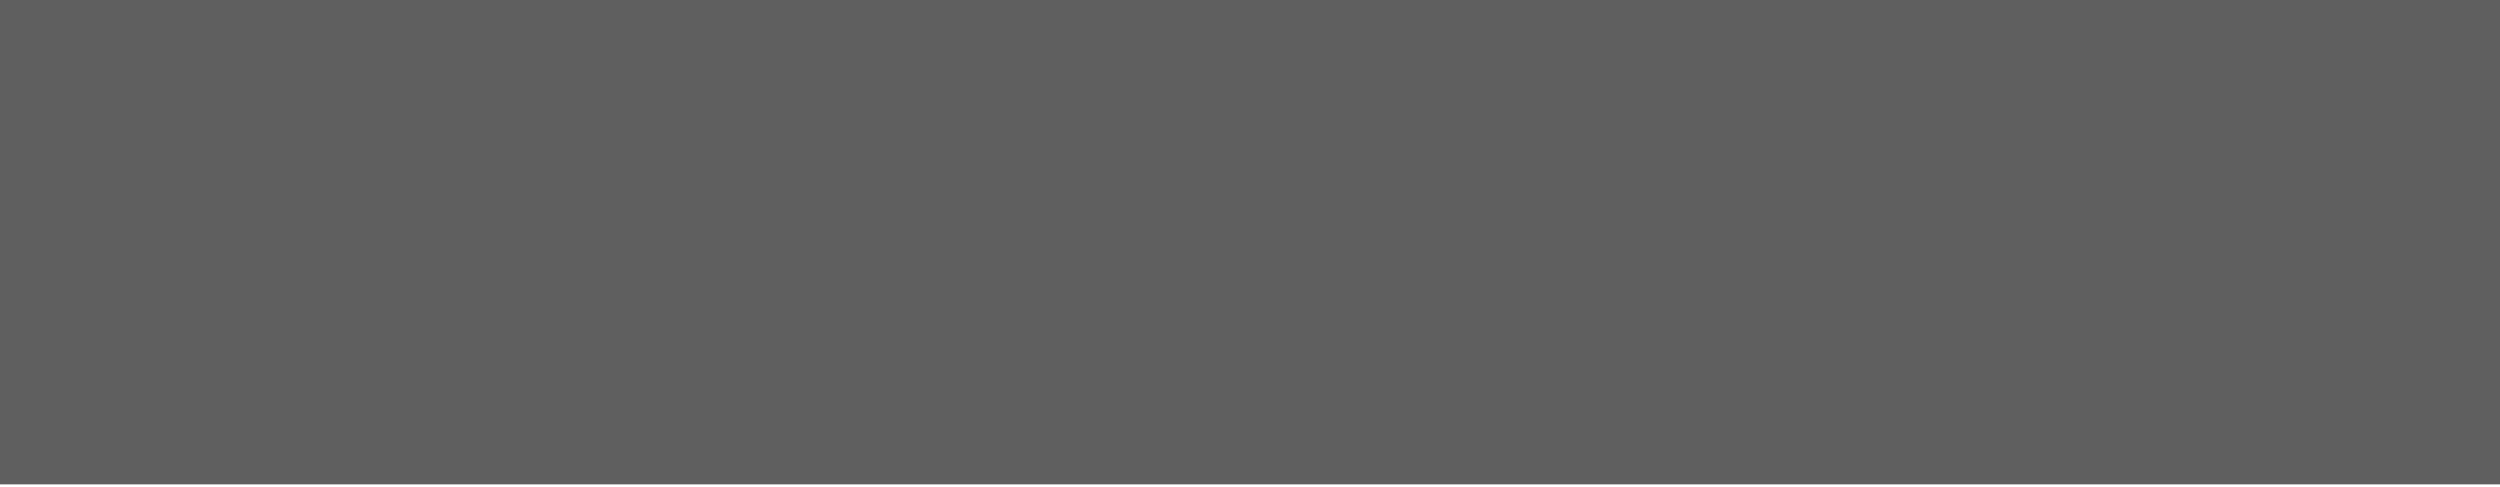
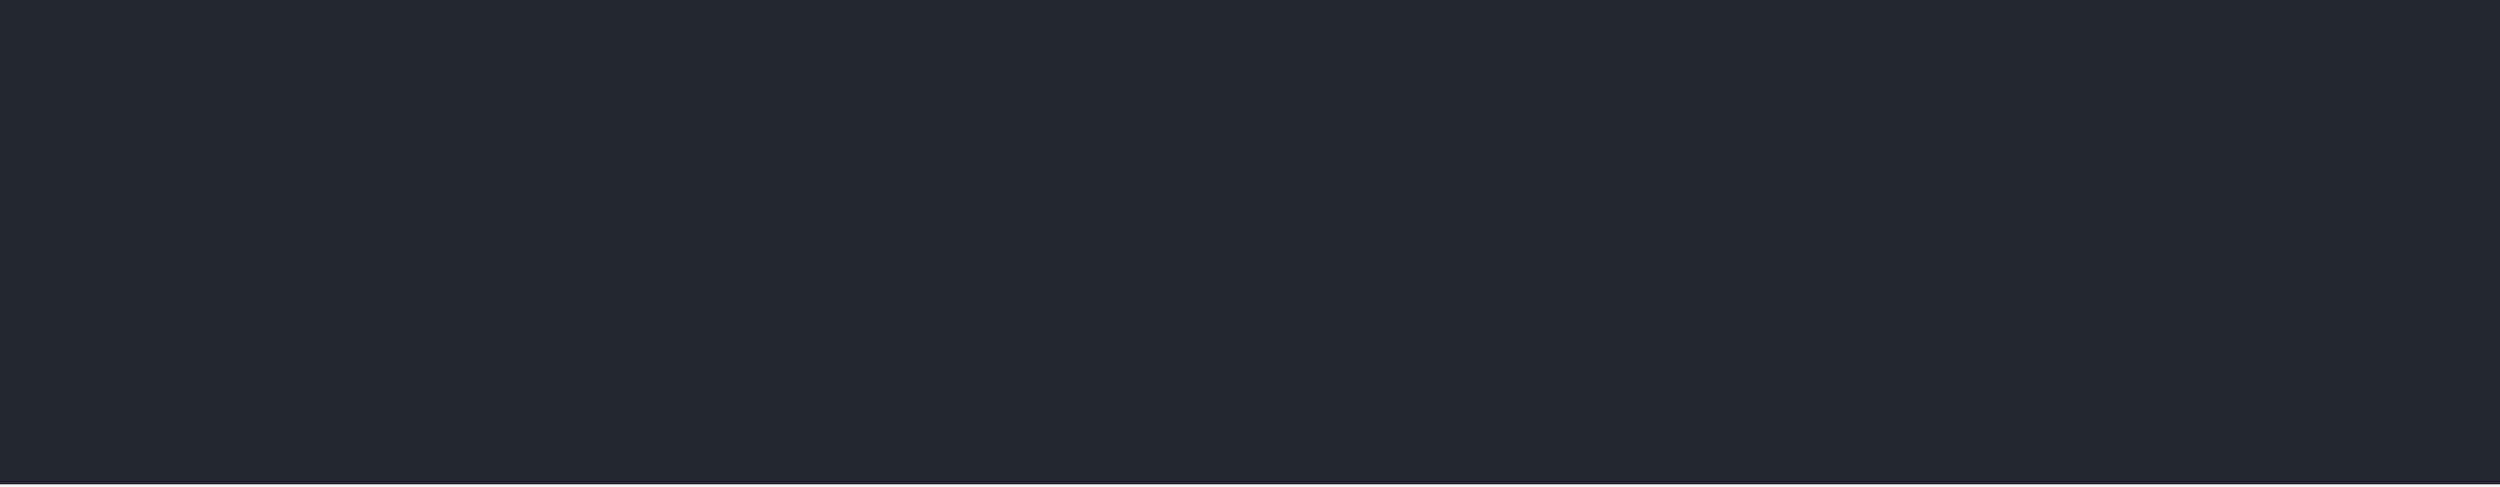
<svg xmlns="http://www.w3.org/2000/svg" width="1440" height="280" viewBox="0 0 1440 280" fill="none">
  <mask id="mask0_182_1510" style="mask-type:alpha" maskUnits="userSpaceOnUse" x="0" y="0" width="1440" height="280">
    <rect width="1440" height="280" fill="#C4C4C4" />
  </mask>
  <g mask="url(#mask0_182_1510)">
-     <rect y="-521" width="1440" height="800" fill="#5F5F5F" />
+     <rect y="-521" width="1440" height="800" fill="#20262C" />
  </g>
</svg>
